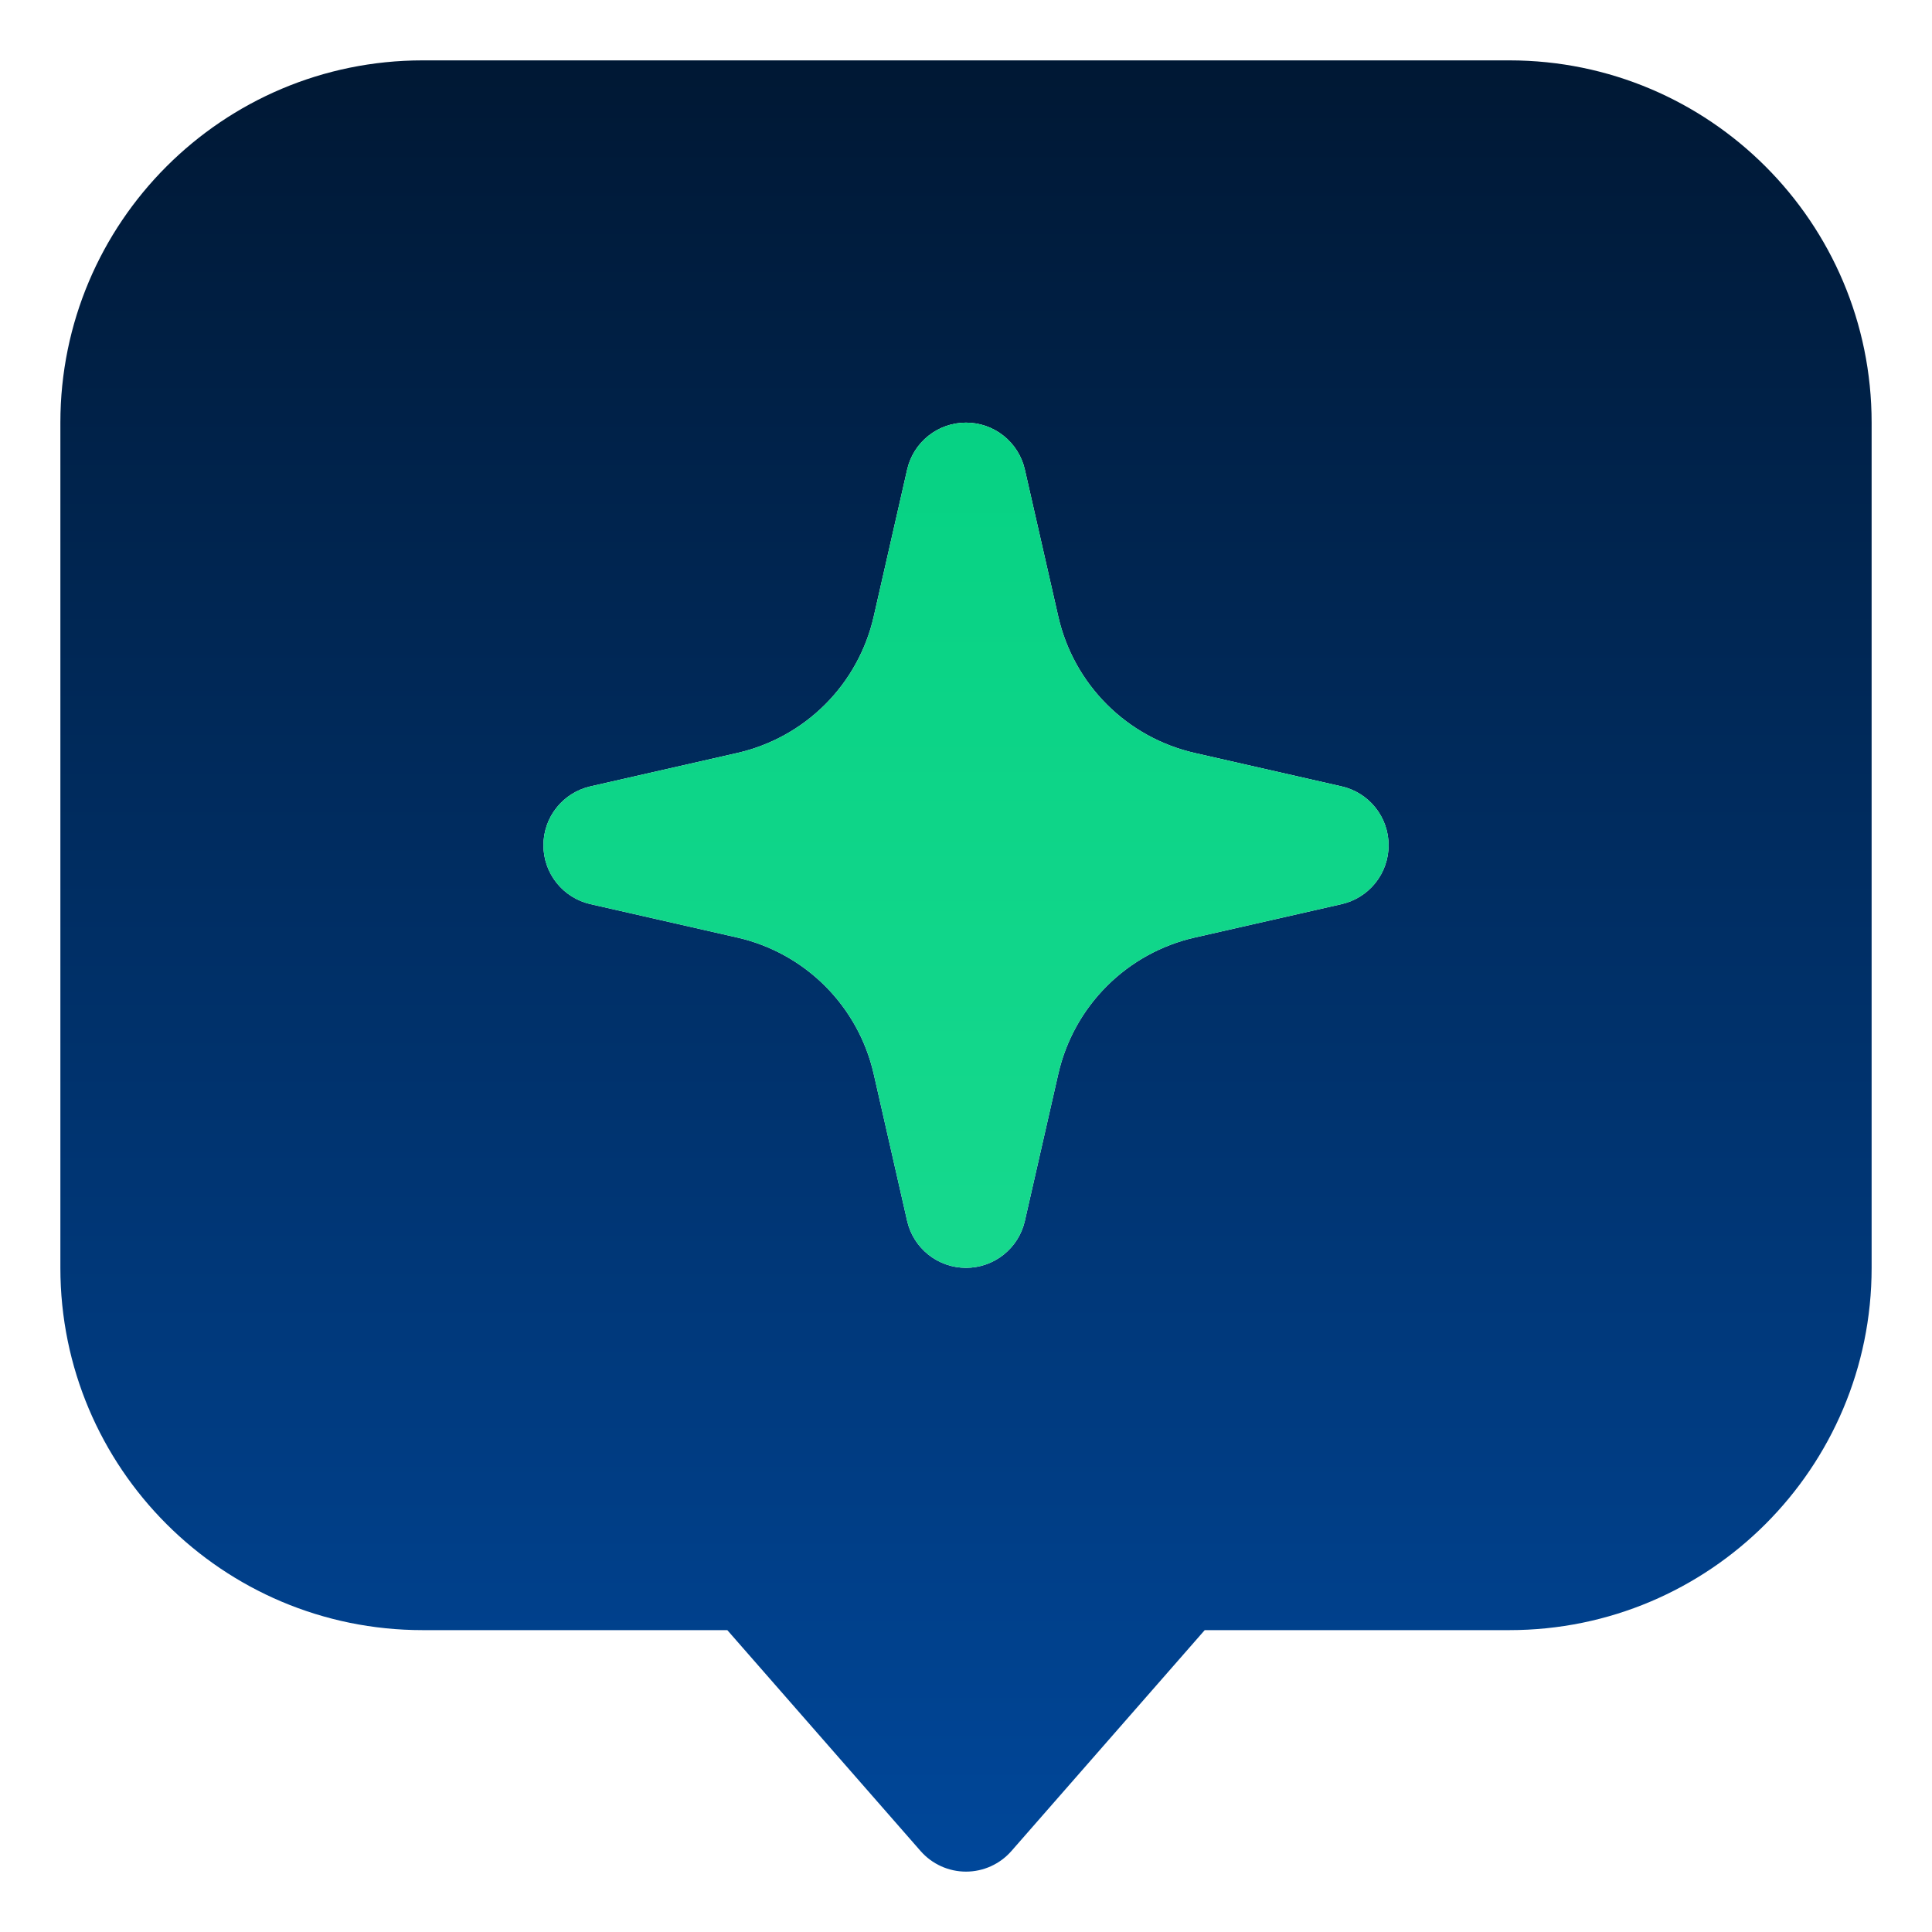
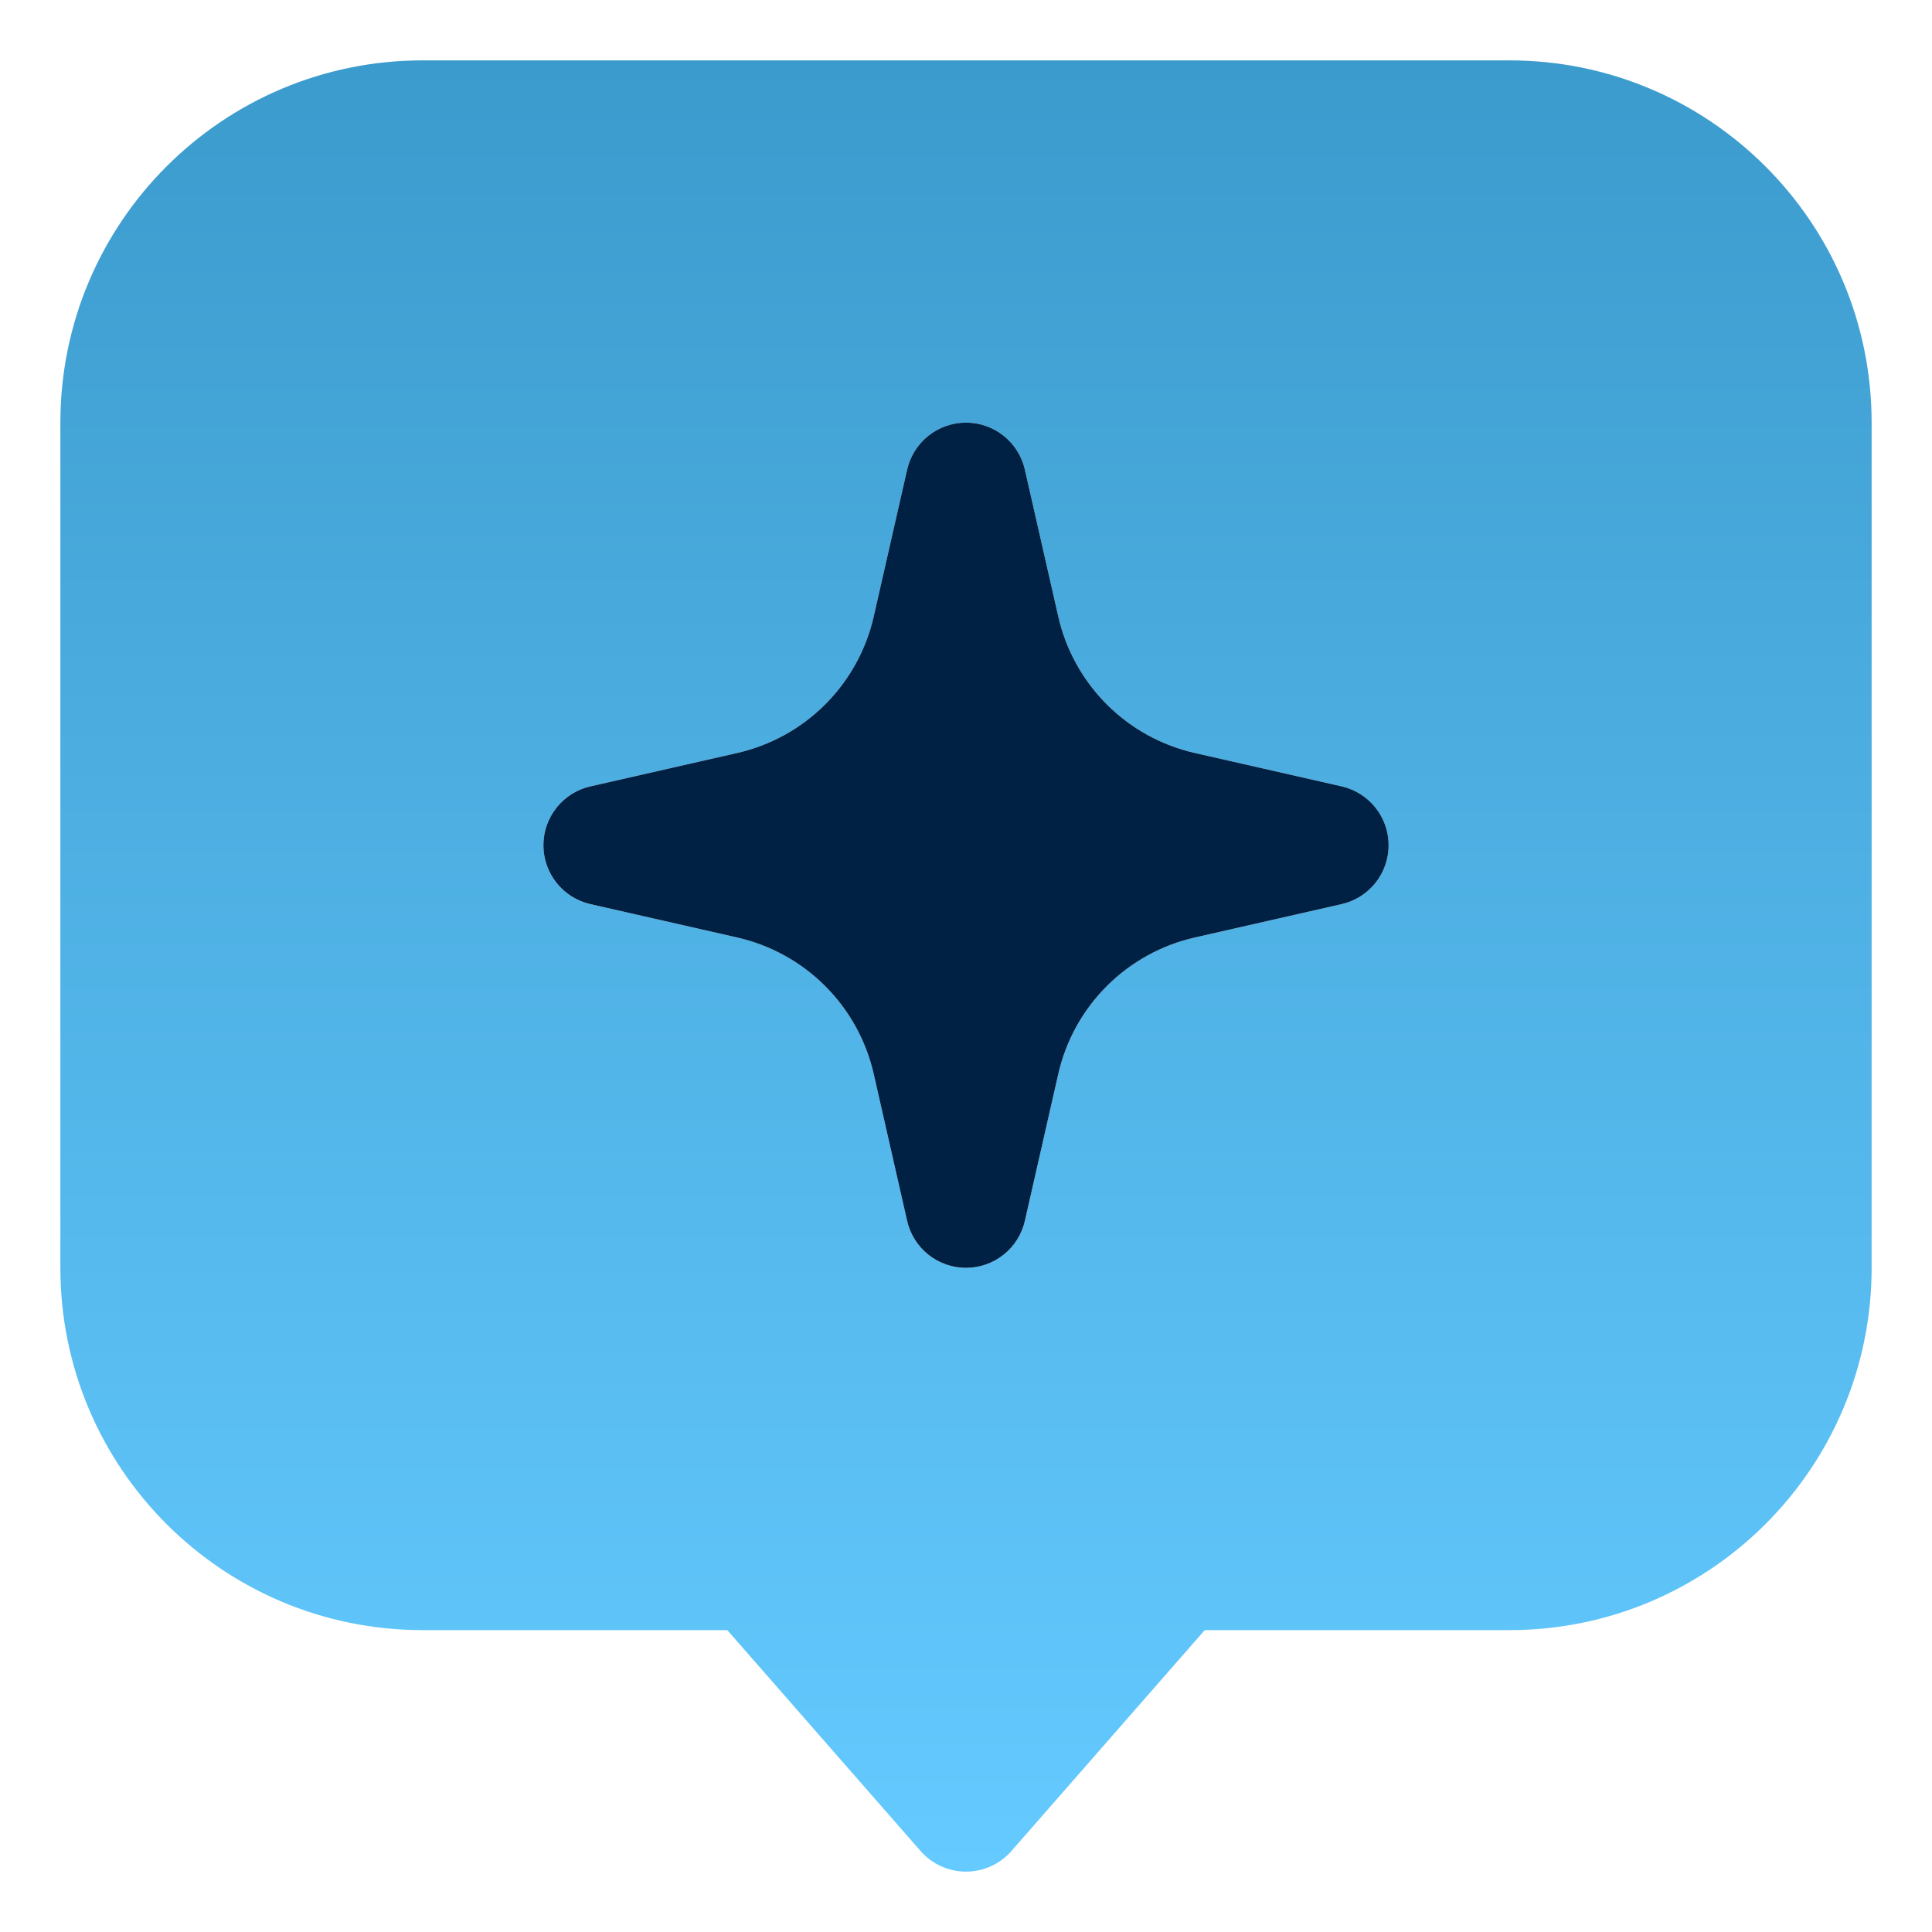
<svg xmlns="http://www.w3.org/2000/svg" width="512" height="512" viewBox="0 0 512 512" fill="none">
-   <path fill-rule="evenodd" clip-rule="evenodd" d="M16 112C16 58.984 58.984 16 112 16H400C453.016 16 496 58.984 496 112V336C496 389.016 453.016 432 400 432H319.264L268.04 490.536C266.538 492.252 264.687 493.627 262.611 494.569C260.534 495.511 258.28 495.999 256 495.999C253.72 495.999 251.466 495.511 249.389 494.569C247.313 493.627 245.462 492.252 243.96 490.536L192.744 432H112C58.984 432 16 389.016 16 336V112ZM256 112C259.627 112.001 263.146 113.234 265.981 115.497C268.815 117.76 270.797 120.919 271.6 124.456L280.456 163.384C282.463 172.207 286.922 180.282 293.32 186.68C299.718 193.078 307.793 197.537 316.616 199.544L355.552 208.4C359.087 209.206 362.243 211.188 364.504 214.022C366.765 216.856 367.997 220.374 367.997 224C367.997 227.626 366.765 231.144 364.504 233.978C362.243 236.812 359.087 238.794 355.552 239.6L316.616 248.456C307.793 250.463 299.718 254.922 293.32 261.32C286.922 267.718 282.463 275.793 280.456 284.616L271.6 323.544C270.794 327.079 268.812 330.235 265.978 332.496C263.144 334.757 259.626 335.989 256 335.989C252.374 335.989 248.856 334.757 246.022 332.496C243.188 330.235 241.206 327.079 240.4 323.544L231.544 284.616C229.537 275.793 225.078 267.718 218.68 261.32C212.282 254.922 204.207 250.463 195.384 248.456L156.456 239.6C152.921 238.794 149.765 236.812 147.504 233.978C145.243 231.144 144.011 227.626 144.011 224C144.011 220.374 145.243 216.856 147.504 214.022C149.765 211.188 152.921 209.206 156.456 208.4L195.384 199.544C204.207 197.537 212.282 193.078 218.68 186.68C225.078 180.282 229.537 172.207 231.544 163.384L240.4 124.456C241.203 120.919 243.185 117.76 246.019 115.497C248.854 113.234 252.373 112.001 256 112Z" fill="url(#paint0_linear_75_145)" />
-   <path d="M256 112C259.627 112.001 263.146 113.234 265.981 115.497C268.815 117.76 270.797 120.919 271.6 124.456L280.456 163.384C282.463 172.207 286.922 180.282 293.32 186.68C299.718 193.078 307.793 197.537 316.616 199.544L355.552 208.4C359.087 209.206 362.243 211.188 364.504 214.022C366.765 216.856 367.997 220.374 367.997 224C367.997 227.626 366.765 231.144 364.504 233.978C362.243 236.812 359.087 238.794 355.552 239.6L316.616 248.456C307.793 250.463 299.718 254.922 293.32 261.32C286.922 267.718 282.463 275.793 280.456 284.616L271.6 323.544C270.794 327.079 268.812 330.235 265.978 332.496C263.144 334.757 259.626 335.989 256 335.989C252.374 335.989 248.856 334.757 246.022 332.496C243.188 330.235 241.206 327.079 240.4 323.544L231.544 284.616C229.537 275.793 225.078 267.718 218.68 261.32C212.282 254.922 204.207 250.463 195.384 248.456L156.456 239.6C152.921 238.794 149.765 236.812 147.504 233.978C145.243 231.144 144.011 227.626 144.011 224C144.011 220.374 145.243 216.856 147.504 214.022C149.765 211.188 152.921 209.206 156.456 208.4L195.384 199.544C204.207 197.537 212.282 193.078 218.68 186.68C225.078 180.282 229.537 172.207 231.544 163.384L240.4 124.456C241.203 120.919 243.185 117.76 246.019 115.497C248.854 113.234 252.373 112.001 256 112Z" fill="url(#paint1_linear_75_145)" />
+   <path fill-rule="evenodd" clip-rule="evenodd" d="M16 112C16 58.984 58.984 16 112 16H400C453.016 16 496 58.984 496 112V336C496 389.016 453.016 432 400 432H319.264L268.04 490.536C266.538 492.252 264.687 493.627 262.611 494.569C260.534 495.511 258.28 495.999 256 495.999C253.72 495.999 251.466 495.511 249.389 494.569C247.313 493.627 245.462 492.252 243.96 490.536L192.744 432H112C58.984 432 16 389.016 16 336V112ZM256 112C259.627 112.001 263.146 113.234 265.981 115.497C268.815 117.76 270.797 120.919 271.6 124.456L280.456 163.384C282.463 172.207 286.922 180.282 293.32 186.68C299.718 193.078 307.793 197.537 316.616 199.544L355.552 208.4C359.087 209.206 362.243 211.188 364.504 214.022C366.765 216.856 367.997 220.374 367.997 224C367.997 227.626 366.765 231.144 364.504 233.978C362.243 236.812 359.087 238.794 355.552 239.6L316.616 248.456C307.793 250.463 299.718 254.922 293.32 261.32C286.922 267.718 282.463 275.793 280.456 284.616L271.6 323.544C270.794 327.079 268.812 330.235 265.978 332.496C263.144 334.757 259.626 335.989 256 335.989C252.374 335.989 248.856 334.757 246.022 332.496C243.188 330.235 241.206 327.079 240.4 323.544L231.544 284.616C229.537 275.793 225.078 267.718 218.68 261.32C212.282 254.922 204.207 250.463 195.384 248.456L156.456 239.6C152.921 238.794 149.765 236.812 147.504 233.978C145.243 231.144 144.011 227.626 144.011 224C144.011 220.374 145.243 216.856 147.504 214.022C149.765 211.188 152.921 209.206 156.456 208.4L195.384 199.544C204.207 197.537 212.282 193.078 218.68 186.68C225.078 180.282 229.537 172.207 231.544 163.384L240.4 124.456C241.203 120.919 243.185 117.76 246.019 115.497C248.854 113.234 252.373 112.001 256 112Z" fill="url(#paint0_linear_101_441)" />
+   <path d="M256 112C259.627 112.001 263.146 113.234 265.981 115.497C268.815 117.76 270.797 120.919 271.6 124.456L280.456 163.384C282.463 172.207 286.922 180.282 293.32 186.68C299.718 193.078 307.793 197.537 316.616 199.544L355.552 208.4C359.087 209.206 362.243 211.188 364.504 214.022C366.765 216.856 367.997 220.374 367.997 224C367.997 227.626 366.765 231.144 364.504 233.978C362.243 236.812 359.087 238.794 355.552 239.6L316.616 248.456C307.793 250.463 299.718 254.922 293.32 261.32C286.922 267.718 282.463 275.793 280.456 284.616L271.6 323.544C270.794 327.079 268.812 330.235 265.978 332.496C263.144 334.757 259.626 335.989 256 335.989C252.374 335.989 248.856 334.757 246.022 332.496C243.188 330.235 241.206 327.079 240.4 323.544L231.544 284.616C229.537 275.793 225.078 267.718 218.68 261.32C212.282 254.922 204.207 250.463 195.384 248.456L156.456 239.6C152.921 238.794 149.765 236.812 147.504 233.978C145.243 231.144 144.011 227.626 144.011 224C144.011 220.374 145.243 216.856 147.504 214.022C149.765 211.188 152.921 209.206 156.456 208.4L195.384 199.544C204.207 197.537 212.282 193.078 218.68 186.68C225.078 180.282 229.537 172.207 231.544 163.384L240.4 124.456C241.203 120.919 243.185 117.76 246.019 115.497C248.854 113.234 252.373 112.001 256 112Z" fill="#002044" />
  <defs>
-     <linearGradient id="paint0_linear_75_145" x1="256" y1="16" x2="256" y2="495.999" gradientUnits="userSpaceOnUse">
-       <stop stop-color="#001834" />
-       <stop offset="1" stop-color="#00479A" />
-     </linearGradient>
-     <linearGradient id="paint1_linear_75_145" x1="256" y1="16" x2="256" y2="495.999" gradientUnits="userSpaceOnUse">
-       <stop stop-color="#00CF7F" />
-       <stop offset="1" stop-color="#21DD95" />
+     <linearGradient id="paint0_linear_101_441" x1="256" y1="16" x2="256" y2="495.999" gradientUnits="userSpaceOnUse">
+       <stop stop-color="#3C9BCD" />
+       <stop offset="1" stop-color="#64CAFF" />
    </linearGradient>
  </defs>
</svg>
